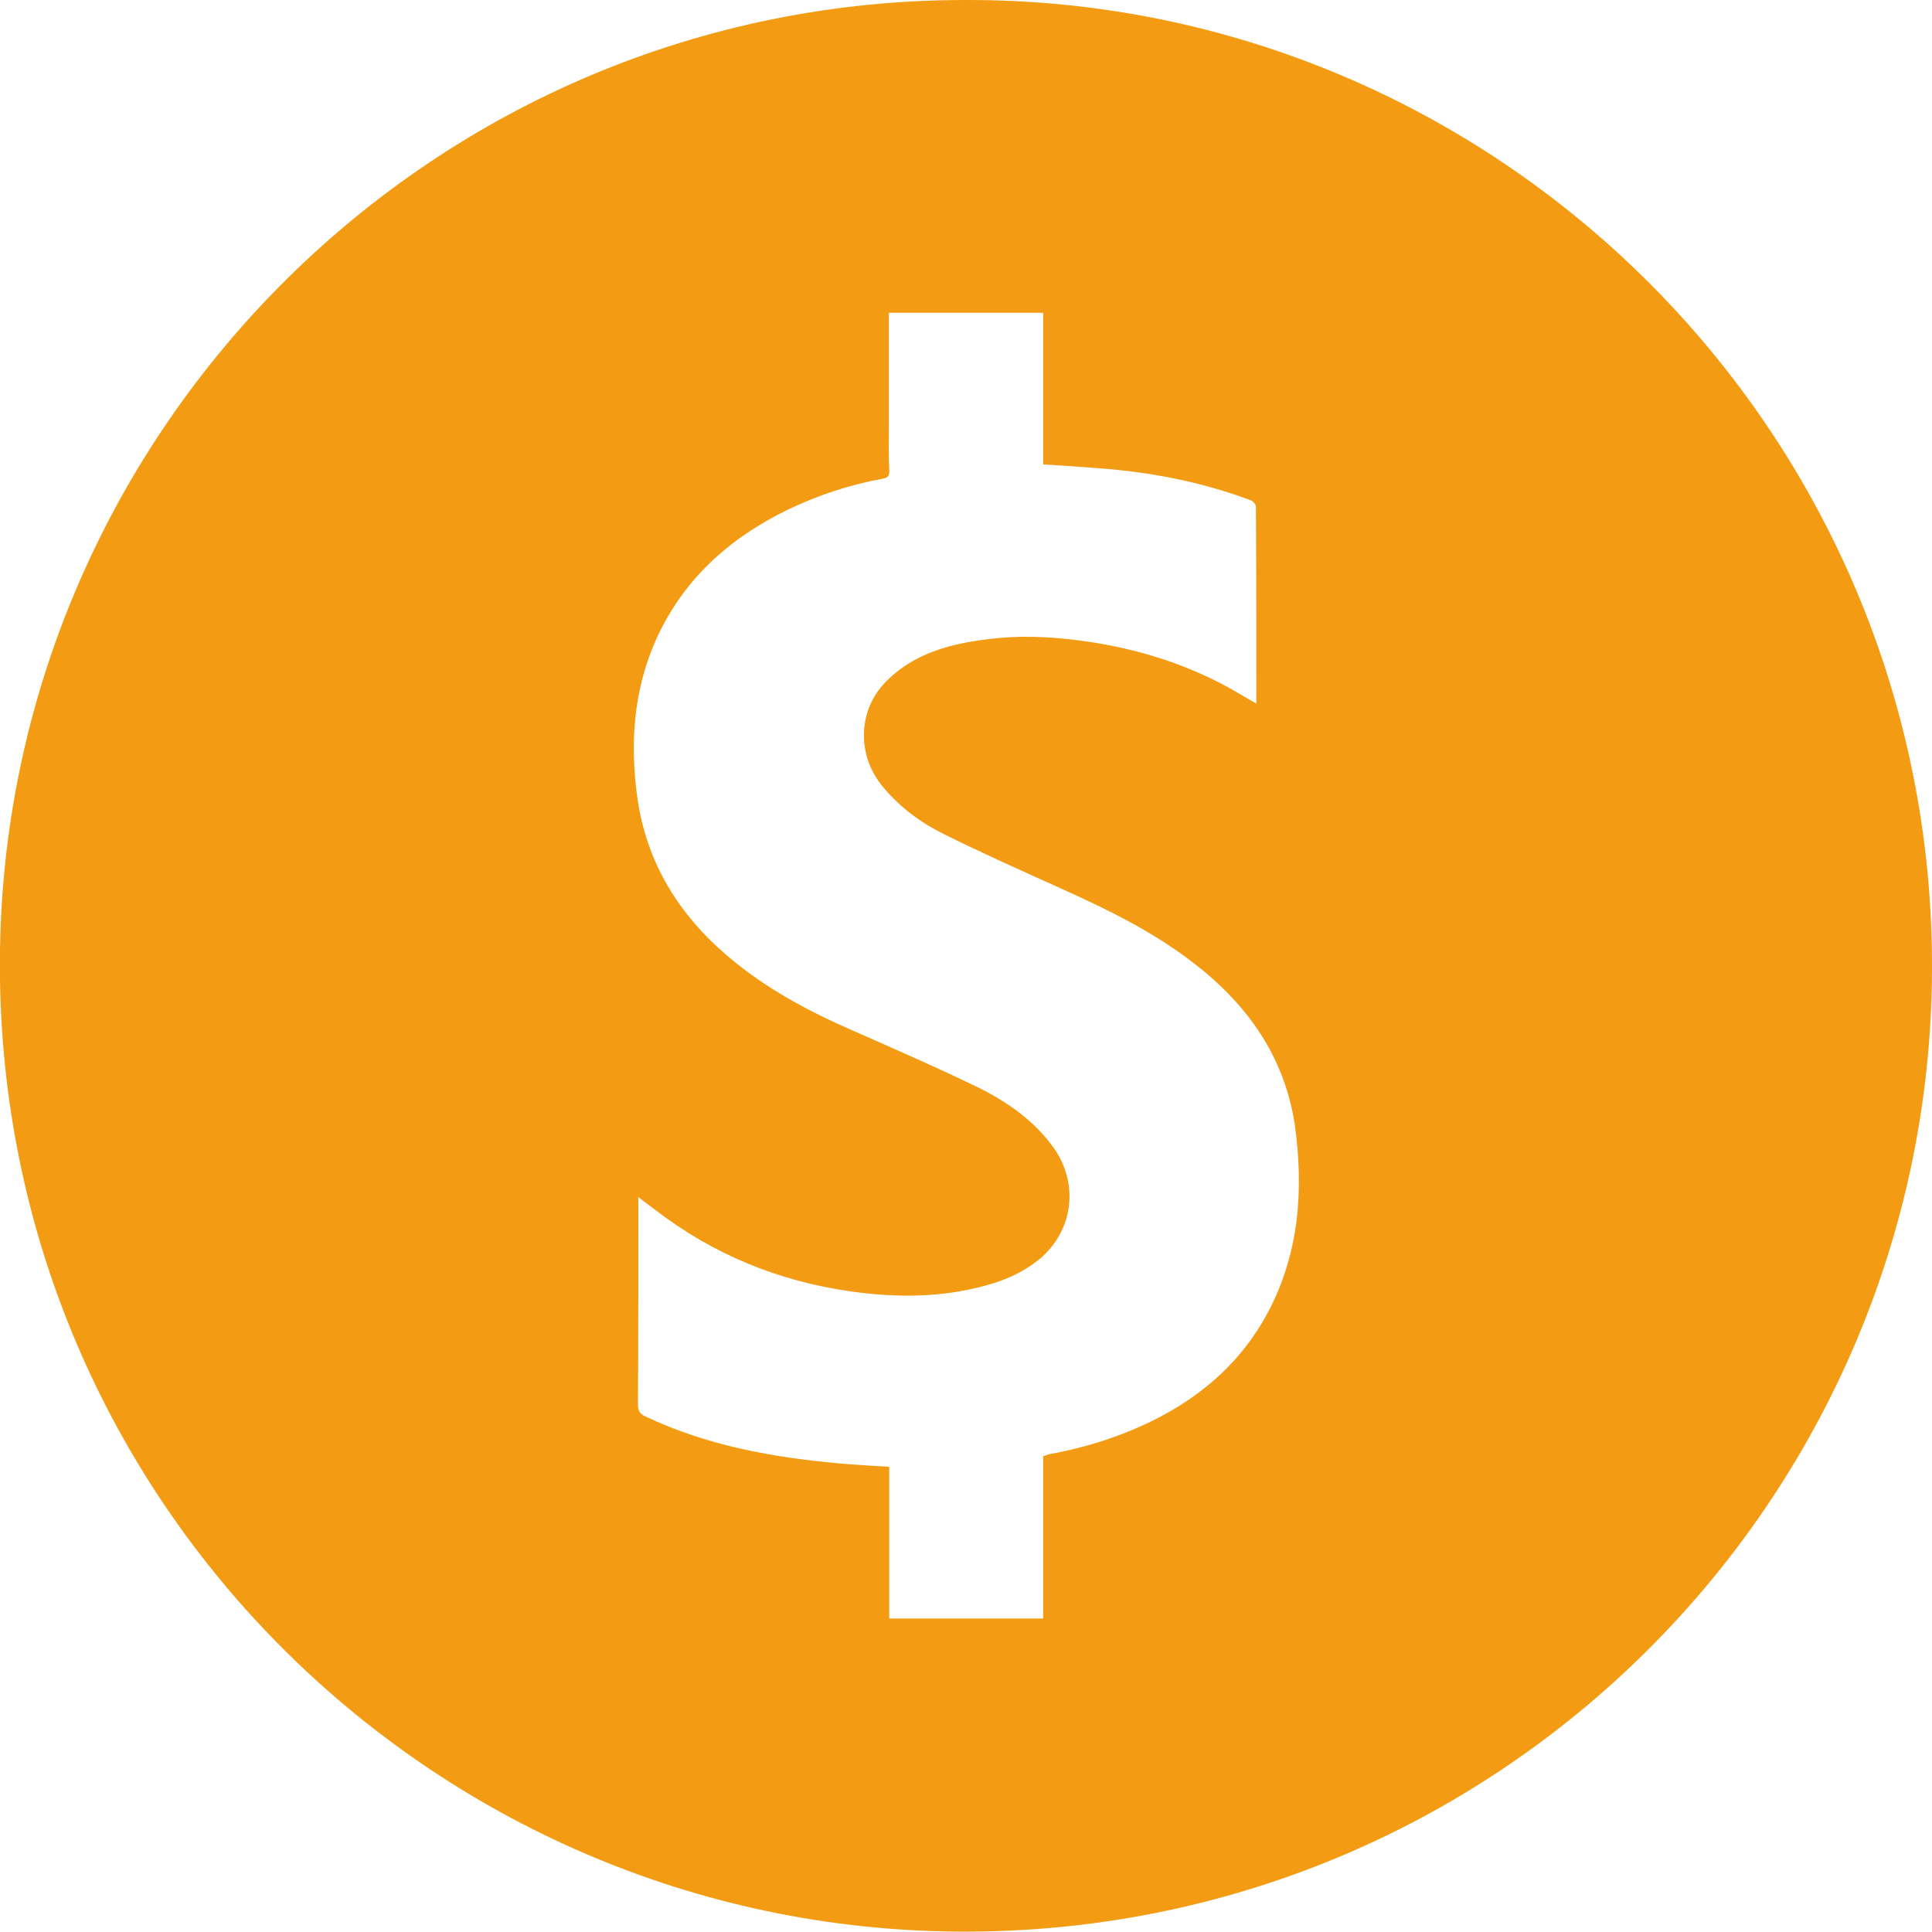
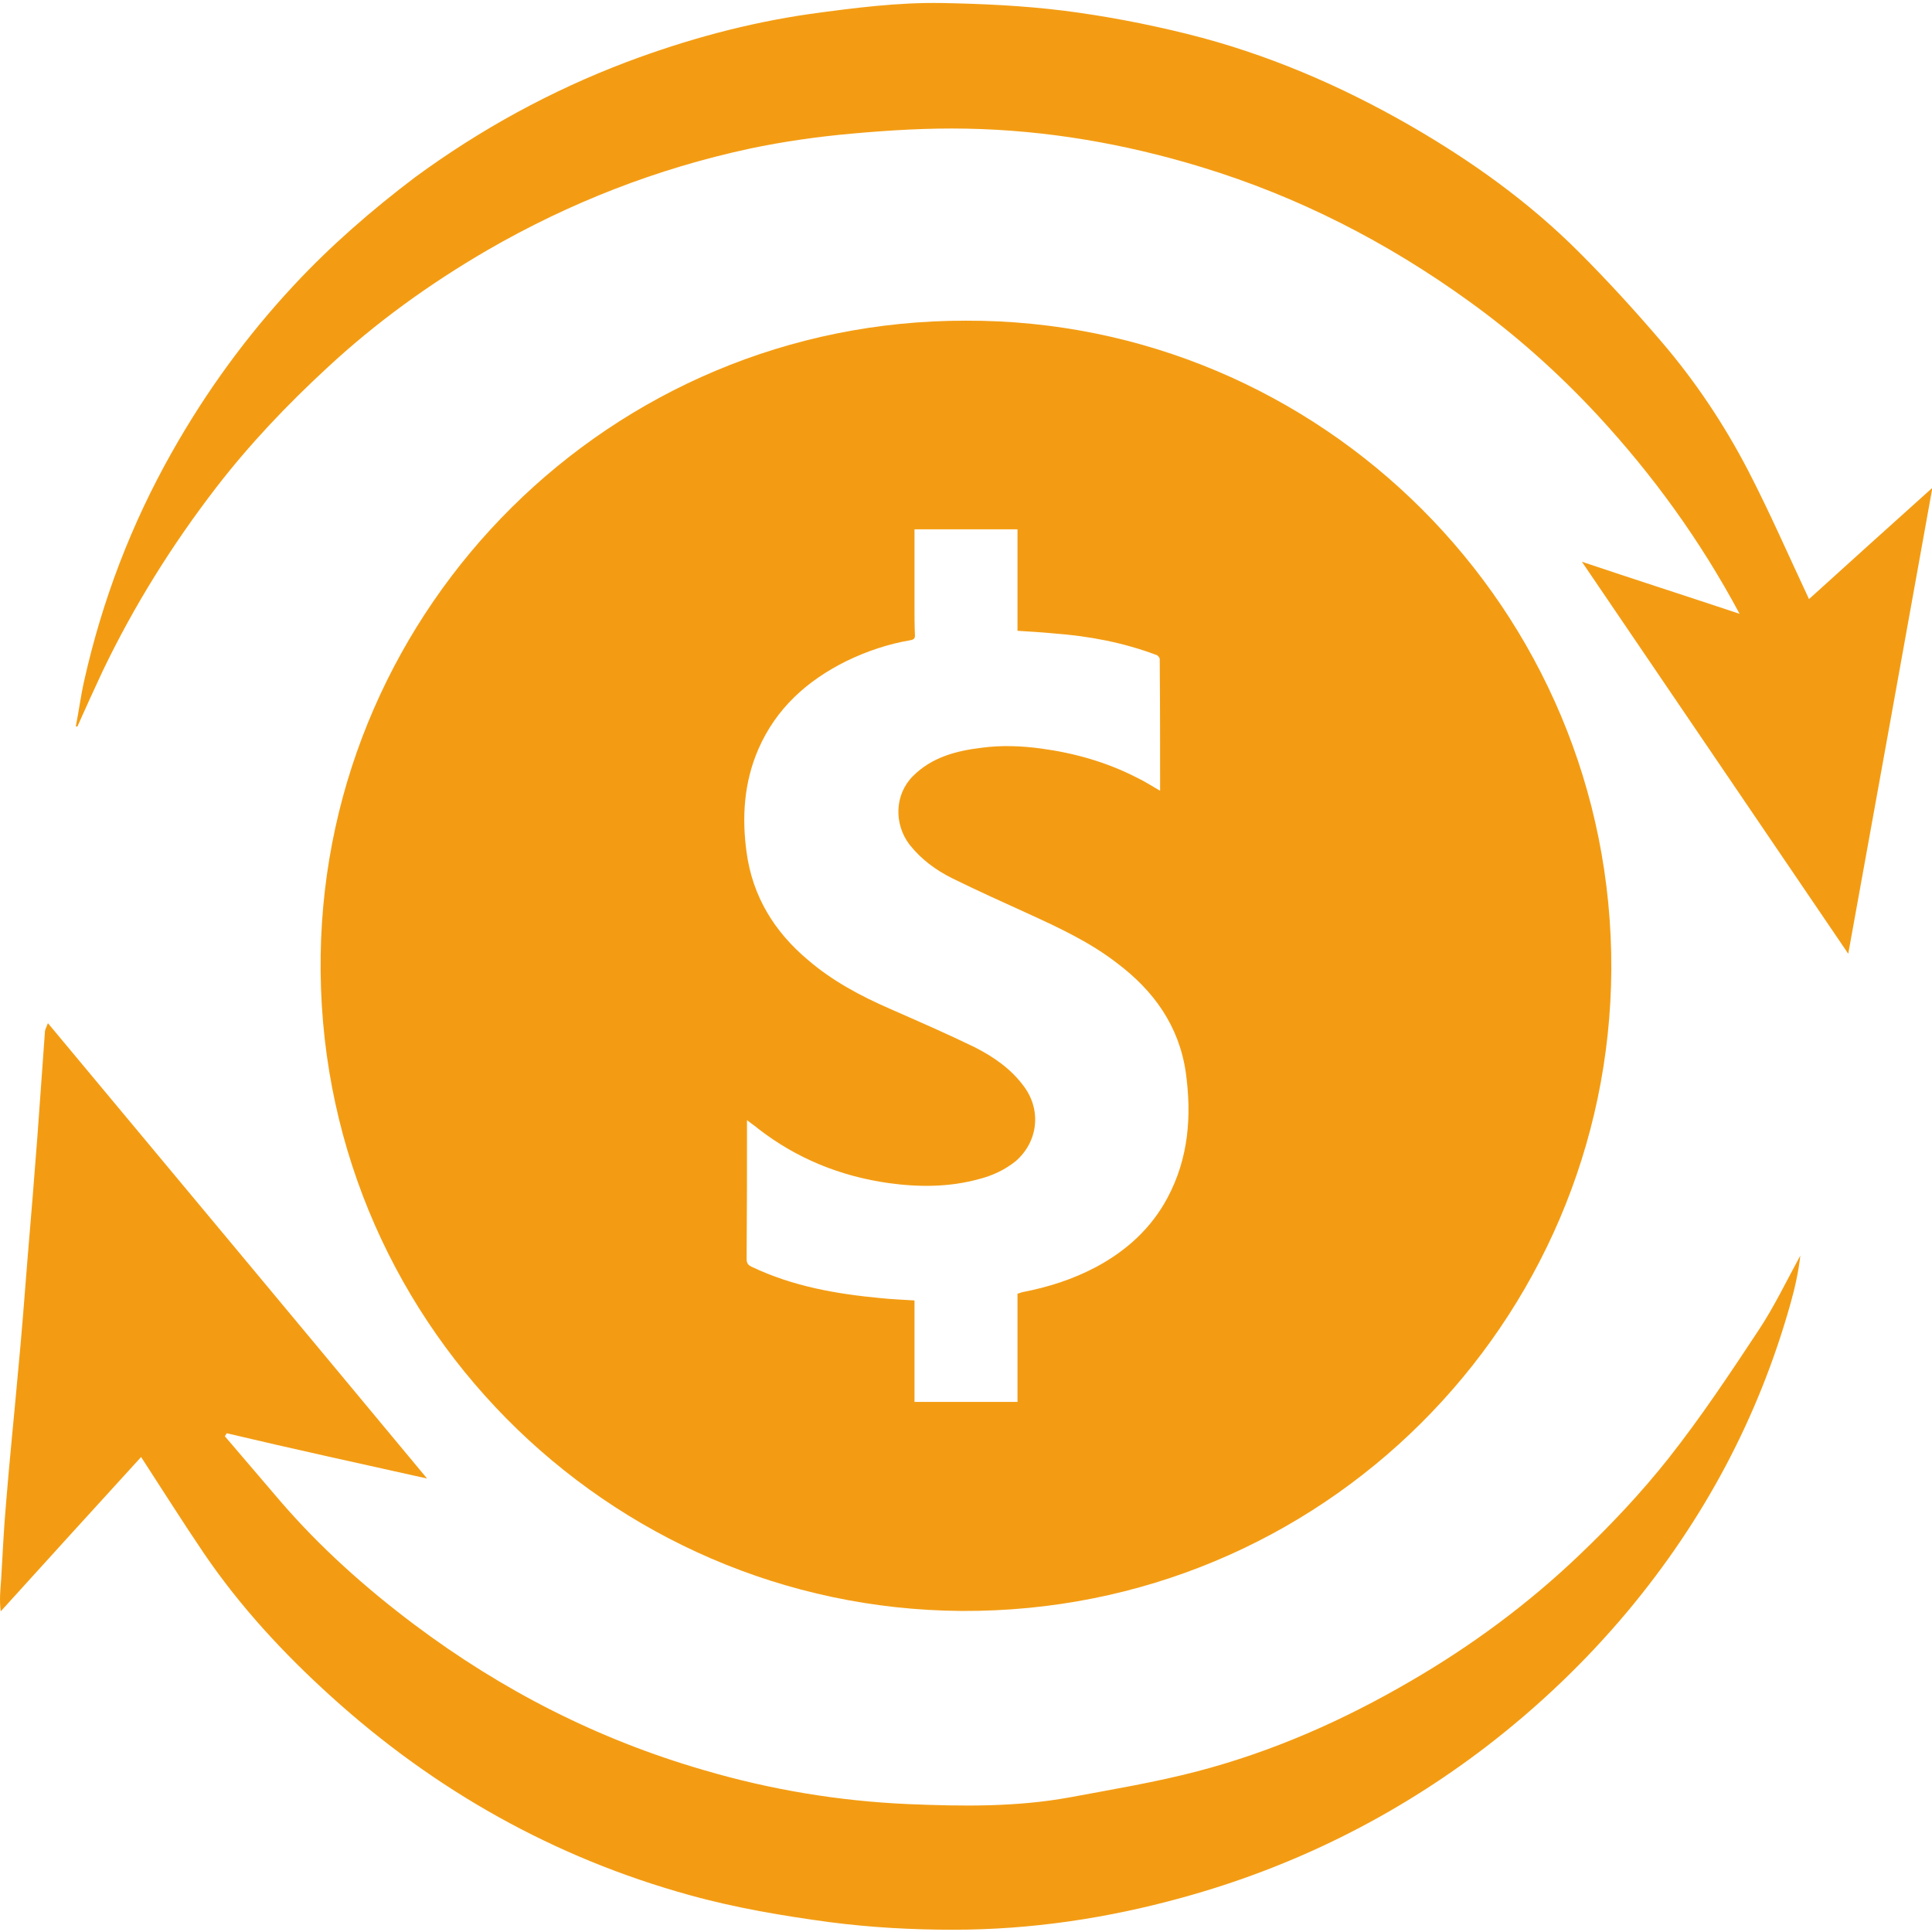
<svg xmlns="http://www.w3.org/2000/svg" version="1.1" id="Layer_1" x="0px" y="0px" viewBox="0 0 512.1 512" style="enable-background:new 0 0 512.1 512;" xml:space="preserve">
  <style type="text/css">
- 	.st0{fill:#3FA652;}
- 	.st1{fill:#21552A;}
- 	.st2{fill:#25AF60;}
- 	.st3{fill:#F1C40F;}
- 	.st4{fill:#C03A2C;}
- 	.st5{fill:#F39C13;}
+ 	.st0{fill:#F39C13;}
</style>
-   <path class="st5" d="M256,0C115-0.1,2.1,113.7,0,251.7C-2.2,396,113.9,511.2,254.3,512c142.9,0.8,257.1-114.4,257.8-254.6  C512.8,114.4,396.7-0.4,256,0z M335.9,348.2c-6.5,12-16.1,20.8-28.1,27.2c-9.3,4.9-19.1,8.1-29.4,10c-0.6,0.1-1.2,0.4-1.9,0.6  c0,14.4,0,28.6,0,43c-13.6,0-27.1,0-40.8,0c0-13.4,0-26.8,0-40.2c-4.5-0.3-8.9-0.5-13.2-0.9c-17.7-1.6-35-4.7-51.3-12.4  c-1.6-0.7-2.1-1.5-2.1-3.3c0.1-18.2,0.1-36.3,0.1-54.9c1.6,1.3,3.1,2.3,4.5,3.4c15.3,11.8,32.7,18.9,51.8,21.6  c12,1.7,24.1,1.7,35.9-1.6c5.2-1.4,10.1-3.6,14.3-7.1c8.9-7.6,10.3-20,3.5-29.5c-5.1-7-12-11.9-19.6-15.7  c-11.1-5.4-22.4-10.3-33.7-15.3c-11.7-5.1-22.9-11.1-32.7-19.4c-13.3-11.2-21.9-25.1-24.3-42.5c-1.9-14.1-1-27.8,4.7-41  c7.1-16.2,19.3-27.3,35-35c8.1-3.9,16.5-6.7,25.3-8.3c1.7-0.3,1.9-0.9,1.8-2.6c-0.2-3.6-0.1-7.3-0.1-10.9c0-9.4,0-18.7,0-28.1  c0-0.8,0-1.5,0-2.4c13.7,0,27.2,0,40.9,0c0,13.5,0,26.8,0,40.2c5,0.3,9.7,0.6,14.5,1c13.9,1,27.4,3.6,40.5,8.5  c0.6,0.2,1.4,1.1,1.4,1.7c0.1,17.3,0.1,34.6,0.1,52.2c-3.2-1.8-6.2-3.7-9.3-5.3c-12-6.2-24.7-9.8-38.1-11.5  c-7.8-1-15.7-1.3-23.5-0.3c-10.1,1.2-19.8,3.7-27.3,11.3c-7.3,7.4-7.7,19-1.3,27.2c4.6,5.8,10.4,10.1,16.9,13.3  c10.1,5,20.4,9.6,30.6,14.2c12.2,5.5,24.2,11.3,34.9,19.5c14.5,11,24.5,24.9,27.3,43.2C345.6,315.4,344.4,332.4,335.9,348.2z" />
+   <path class="st0" d="M256,85c-94.2-0.1-169.6,75.9-171,168.1c-1.5,96.4,76.1,173.3,169.9,173.9c95.5,0.5,171.7-76.4,172.2-170.1  C427.5,161.4,350,84.7,256,85z M309.4,317.6c-4.3,8-10.8,13.9-18.8,18.2c-6.2,3.3-12.8,5.4-19.6,6.7c-0.4,0.1-0.8,0.3-1.3,0.4  c0,9.6,0,19.1,0,28.7c-9.1,0-18.1,0-27.3,0c0-9,0-17.9,0-26.9c-3-0.2-5.9-0.3-8.8-0.6c-11.8-1.1-23.4-3.1-34.3-8.3  c-1.1-0.5-1.4-1-1.4-2.2c0.1-12.2,0.1-24.2,0.1-36.7c1.1,0.9,2.1,1.5,3,2.3c10.2,7.9,21.8,12.6,34.6,14.4c8,1.1,16.1,1.1,24-1.1  c3.5-0.9,6.7-2.4,9.6-4.7c5.9-5.1,6.9-13.4,2.3-19.7c-3.4-4.7-8-7.9-13.1-10.5c-7.4-3.6-15-6.9-22.5-10.2c-7.8-3.4-15.3-7.4-21.8-13  c-8.9-7.5-14.6-16.8-16.2-28.4c-1.3-9.4-0.7-18.6,3.1-27.4c4.7-10.8,12.9-18.2,23.4-23.4c5.4-2.6,11-4.5,16.9-5.5  c1.1-0.2,1.3-0.6,1.2-1.7c-0.1-2.4-0.1-4.9-0.1-7.3c0-6.3,0-12.5,0-18.8c0-0.5,0-1,0-1.6c9.2,0,18.2,0,27.3,0c0,9,0,17.9,0,26.9  c3.3,0.2,6.5,0.4,9.7,0.7c9.3,0.7,18.3,2.4,27.1,5.7c0.4,0.1,0.9,0.7,0.9,1.1c0.1,11.6,0.1,23.1,0.1,34.9c-2.1-1.2-4.1-2.5-6.2-3.5  c-8-4.1-16.5-6.5-25.4-7.7c-5.2-0.7-10.5-0.9-15.7-0.2c-6.7,0.8-13.2,2.5-18.2,7.5c-4.9,4.9-5.1,12.7-0.9,18.2  c3.1,3.9,6.9,6.7,11.3,8.9c6.7,3.3,13.6,6.4,20.4,9.5c8.1,3.7,16.2,7.5,23.3,13c9.7,7.3,16.4,16.6,18.2,28.9  C315.9,295.7,315.1,307,309.4,317.6z" />
+   <g>
+     <path class="st0" d="M113.2,391.9c-33.8-40.7-67-80.5-100.5-120.7c-0.4,1.1-0.8,1.7-0.8,2.4c-0.7,9.3-1.3,18.6-2,27.8   c-0.8,10.7-1.7,21.5-2.6,32.2c-0.8,10.3-1.6,20.6-2.6,30.9c-1,11.3-2.2,22.7-3.1,34c-0.6,6.7-0.9,13.5-1.3,20.2   c-0.2,2.7-0.5,5.4-0.1,8.4c12.4-13.7,24.8-27.3,37.2-40.9c5.6,8.6,11,17.2,16.7,25.6c9.6,14.1,21.1,26.5,33.7,37.9   c27.5,24.9,59.1,42.7,94.9,52.6c12.2,3.4,24.7,5.5,37.3,7.2c10.8,1.4,21.7,2,32.6,2c20.6,0,40.8-3,60.7-8.5   c29.5-8.1,56.4-21.5,80.6-40c13.8-10.6,26.4-22.6,37.6-36c20.1-24.1,34.6-51.2,43.1-81.5c1.2-4.2,2.1-8.4,2.6-12.7   c-3.6,6.6-6.9,13.5-11,19.7c-7.6,11.5-15.3,23.1-23.9,34c-7.2,9.1-15.3,17.7-23.7,25.7c-13.5,12.9-28.5,24-44.7,33.4   c-17.8,10.4-36.6,18.7-56.5,23.9c-11.1,2.9-22.5,4.8-33.8,6.9c-14.2,2.6-28.5,2.4-42.8,1.8c-18.4-0.8-36.5-3.8-54.2-9   c-28-8.1-53.5-21.1-76.8-38.6c-12.9-9.7-24.9-20.4-35.5-32.7c-4.9-5.7-9.8-11.5-14.7-17.2c0.2-0.3,0.3-0.5,0.5-0.8   C77.4,384,94.8,387.8,113.2,391.9z" />
+     <path class="st0" d="M20.5,192.6c2.2-4.9,4.4-9.8,6.7-14.7c8.3-17.3,18.4-33.5,30.2-48.8c8.8-11.4,18.7-21.8,29.2-31.5   c13-12.1,27.3-22.4,42.6-31.3c21.8-12.6,44.9-21.6,69.5-26.9c9-1.9,18.2-3.2,27.3-4c10-0.9,20.1-1.5,30.2-1.3   c21.2,0.4,42,4,62.3,10.2c25.6,7.8,49.2,19.9,70.8,35.5c12.4,8.9,23.8,19.1,34.2,30.3c14.6,15.8,27.1,33,37.6,52.6   c-14.1-4.7-27.8-9.1-41.8-13.8c23.6,34.7,46.9,69,70.6,103.9c7.5-41.3,14.8-81.9,22.3-123.5c-11.5,10.3-22.3,20.1-32.7,29.5   c-5.4-11.5-10.4-23-16.2-34.2c-6.3-12.1-13.9-23.5-22.8-33.9c-7-8.2-14.3-16.2-22-23.9c-13.3-13.3-28.4-24.1-44.7-33.5   C355.2,22.6,335.6,14.2,314.7,9c-10.9-2.7-21.9-4.8-33-6.2c-10.6-1.3-21.3-1.8-32-2c-11.7-0.2-23.3,1.3-35,2.9   c-16.7,2.4-32.8,6.8-48.5,12.7c-20.1,7.6-38.9,17.9-56.2,30.6C98.5,55.7,87.7,65.1,78,75.5C65.4,89,54.7,103.7,45.6,119.8   c-10.8,19.1-18.5,39.3-23.3,60.7c-0.9,4-1.4,8-2.2,12C20.2,192.5,20.4,192.6,20.5,192.6z" />
+   </g>
</svg>
